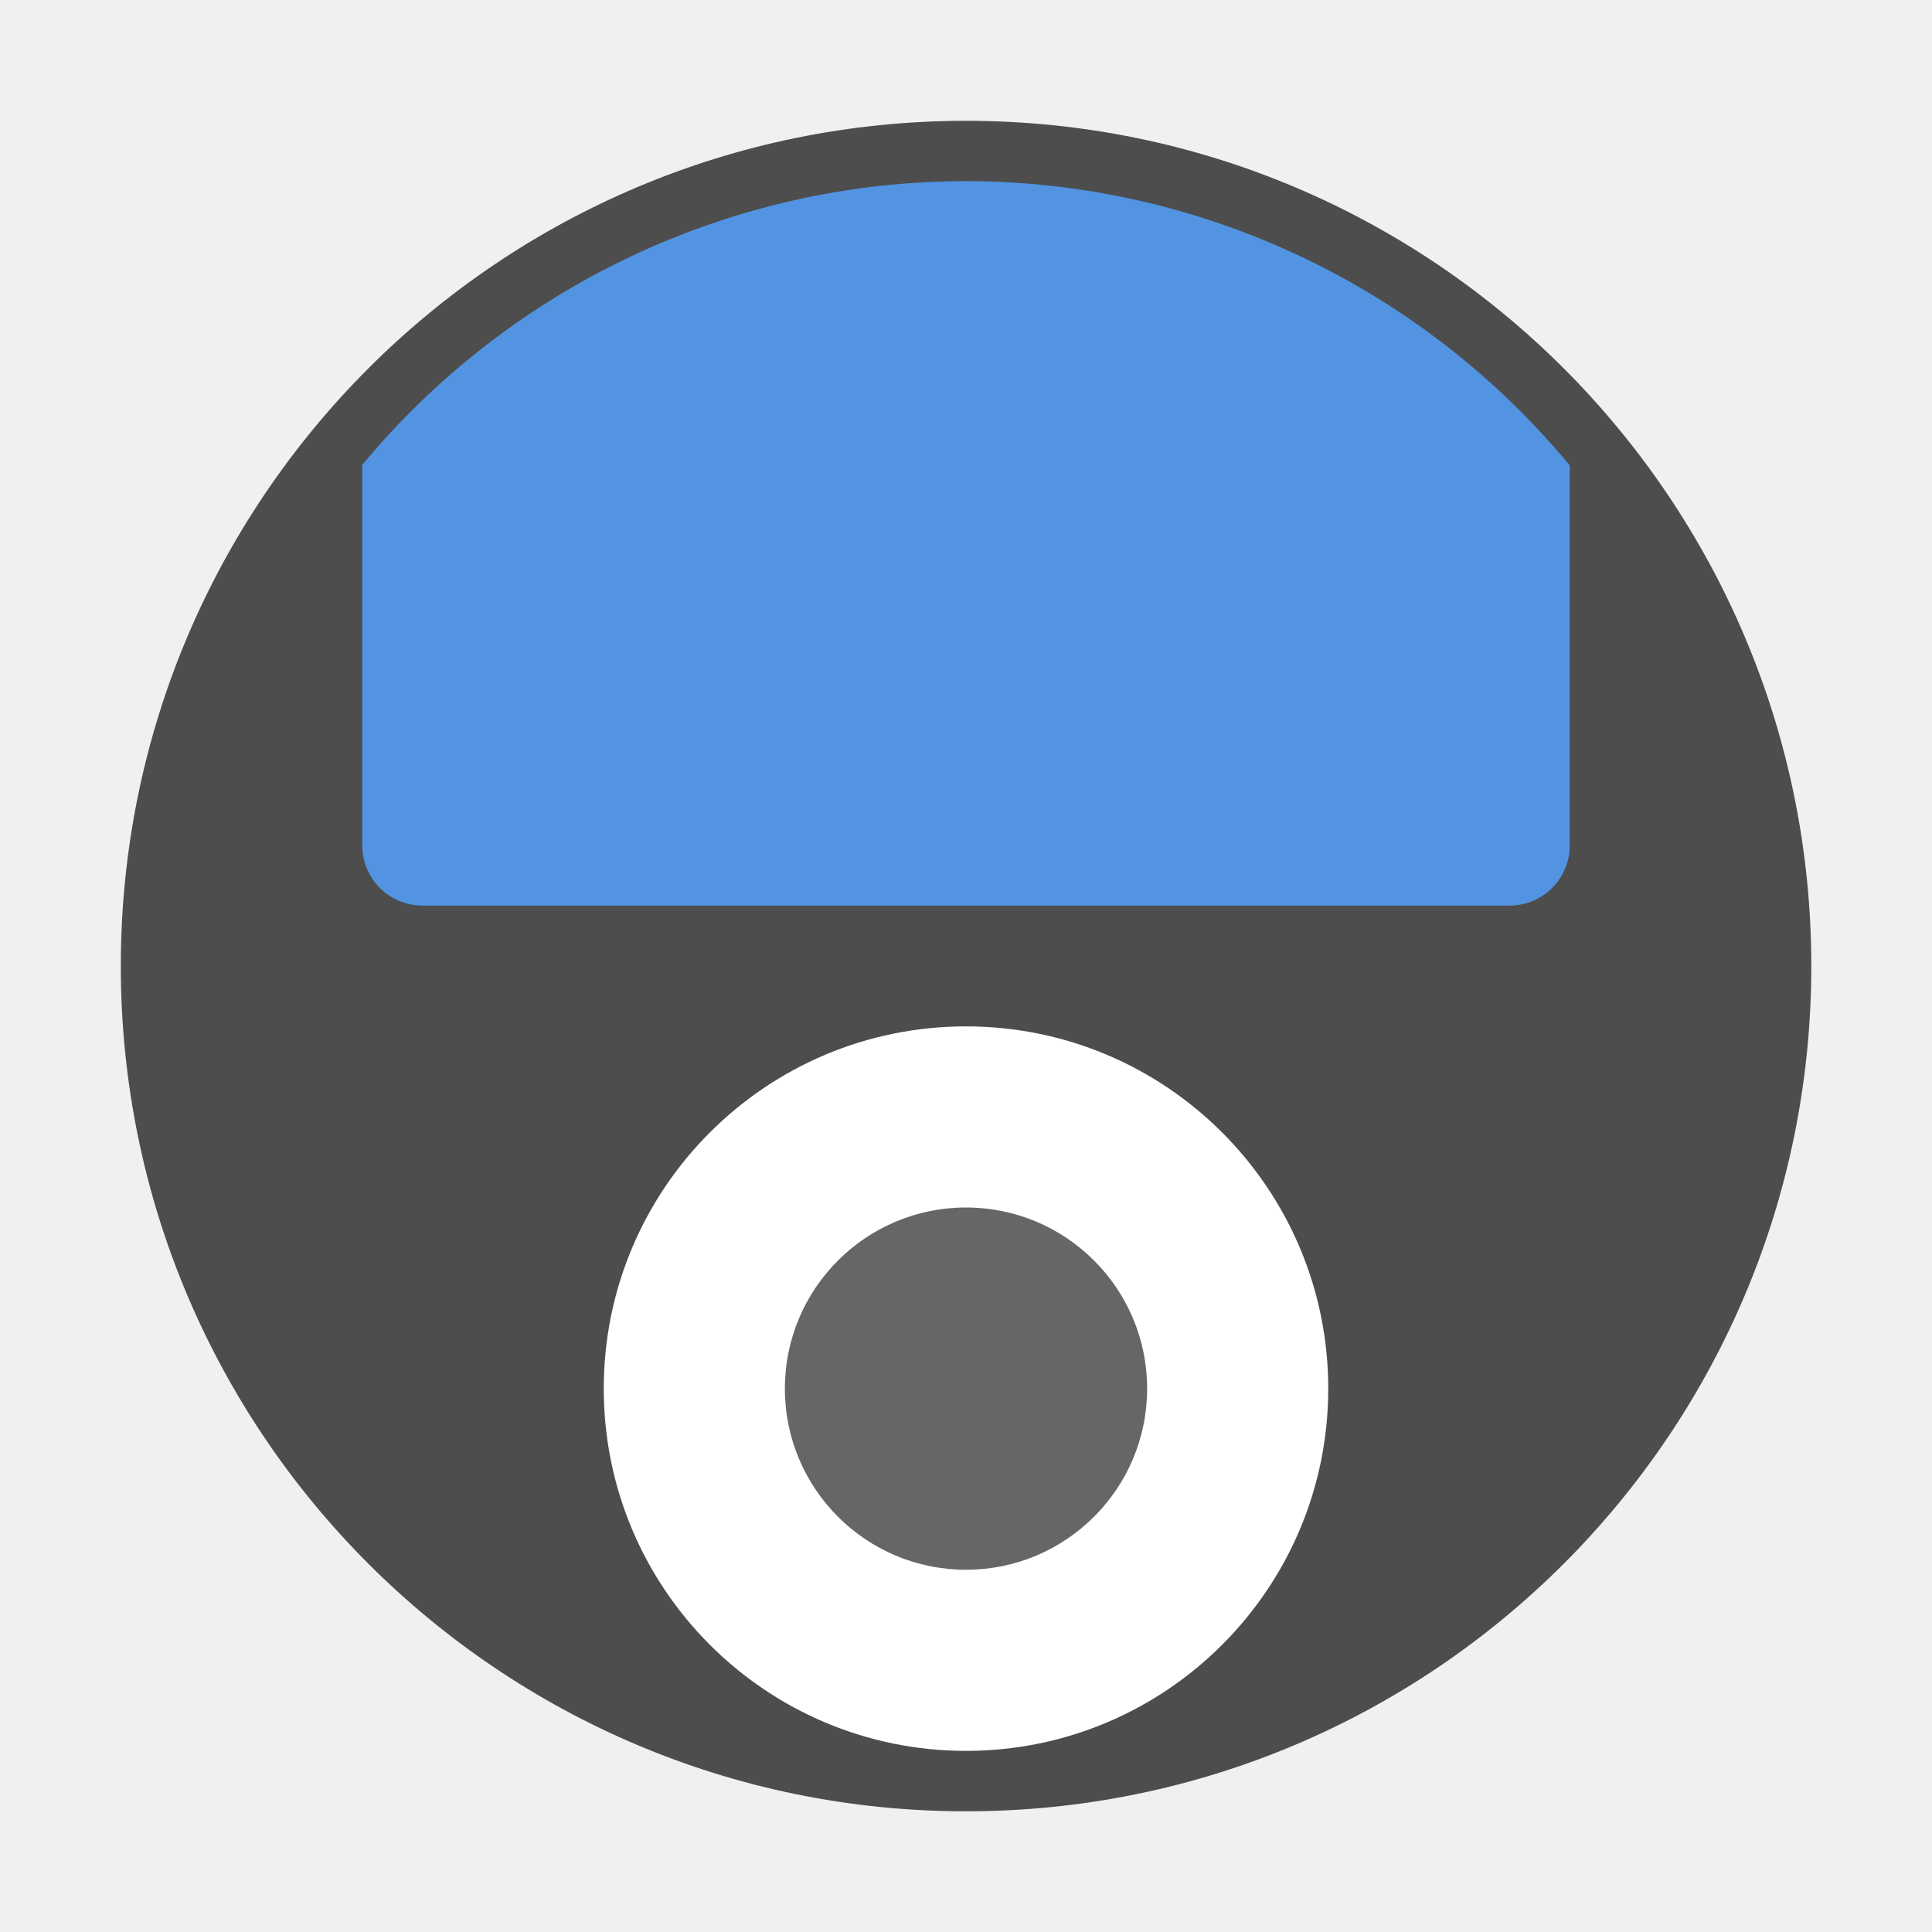
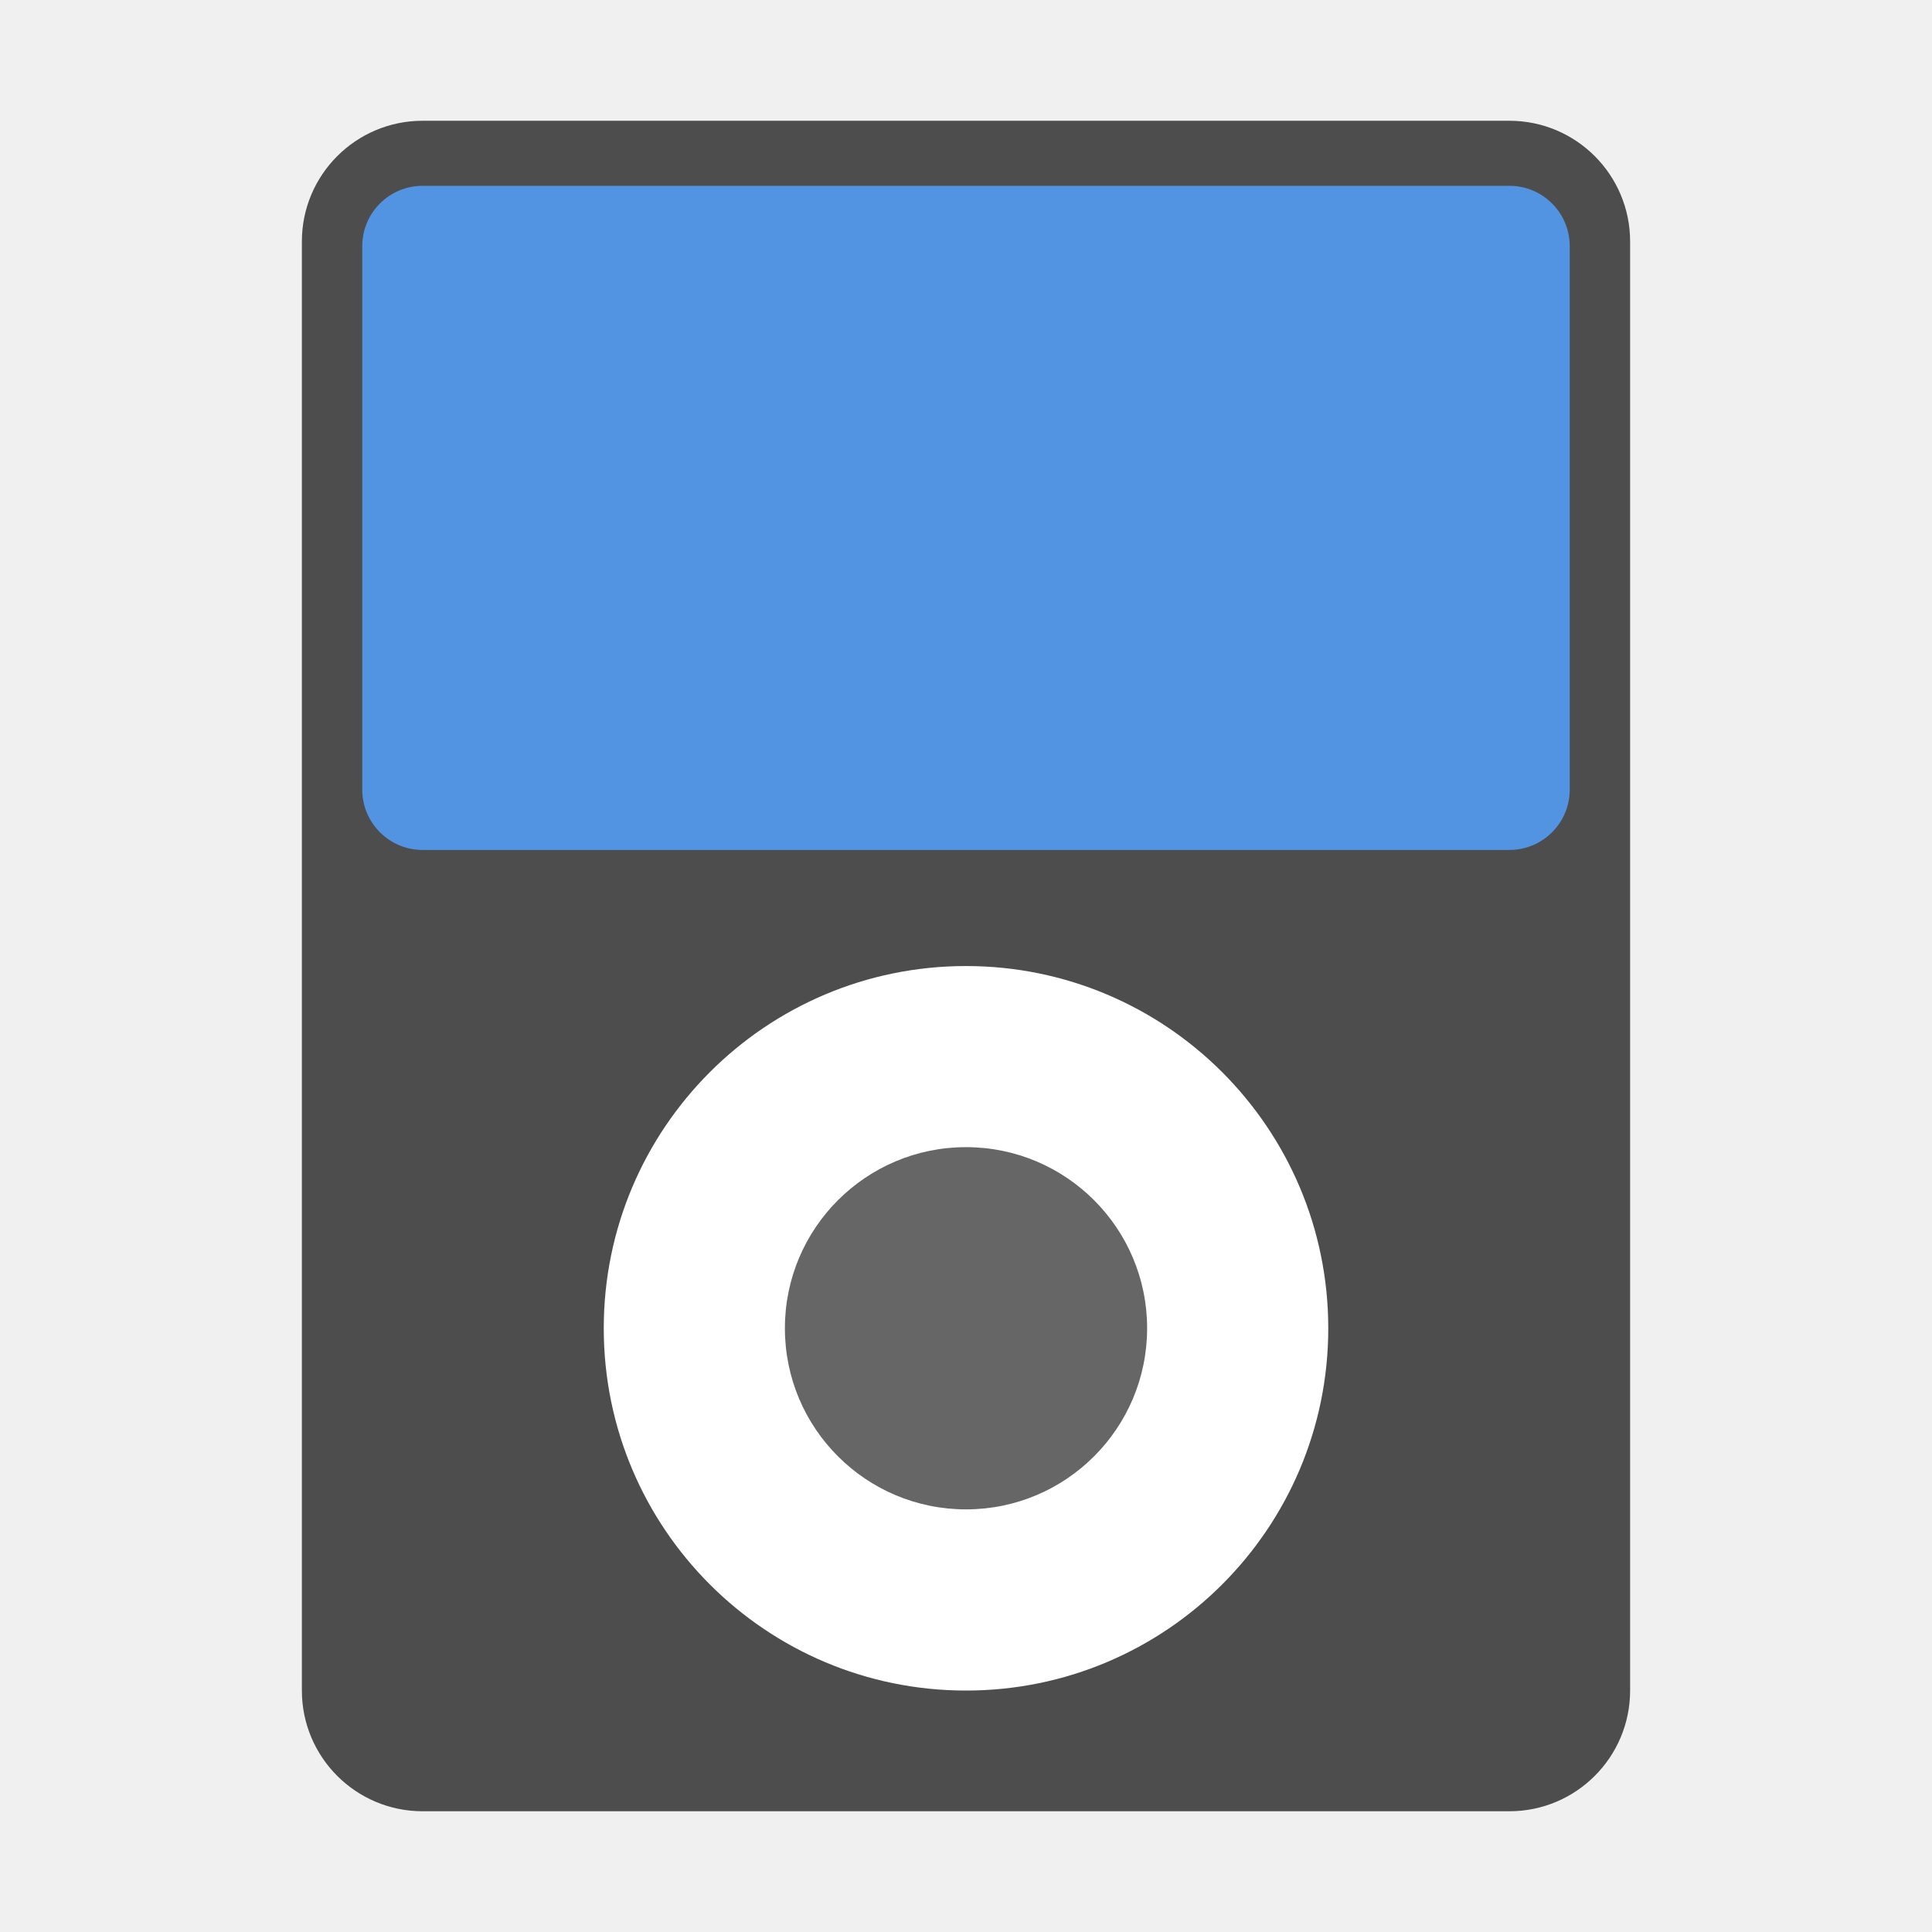
<svg xmlns="http://www.w3.org/2000/svg" width="32" height="32" version="1">
-   <circle cx="16.001" cy="16.001" r="14" fill="#4d4d4d" style="paint-order:stroke markers fill" />
-   <path d="M16.002 3A13.001 13.001 0 0 0 6 7.7V14c0 .554.446 1 1 1h18c.554 0 1-.446 1-1V7.709A13.001 13.001 0 0 0 16.002 3z" fill="#5294e2" fill-rule="evenodd" />
-   <circle cx="16" cy="23" r="6" fill="#fff" />
-   <circle cx="16" cy="23" r="3" fill="#666" />
+   <g transform="translate(-1.23 -1.23) scale(.53846)">
+     <rect transform="scale(-1,1)" x="-52.427" y="5.999" width="40.857" height="52" rx="3.714" ry="3.714" fill="#4d4d4d" stroke-width="1.832" />
+     <rect x="13.427" y="8" width="37.143" height="20.429" rx="1.857" ry="1.857" fill="#5294e2" fill-rule="evenodd" stroke-width="1.811" />
+     <circle cx="31.999" cy="43.143" r="11.143" fill="#ffffff" stroke-width="1.724" />
+     <circle cx="31.999" cy="43.142" r="5.571" fill="#666666" stroke-width="1.724" />
+   </g>
</svg>
